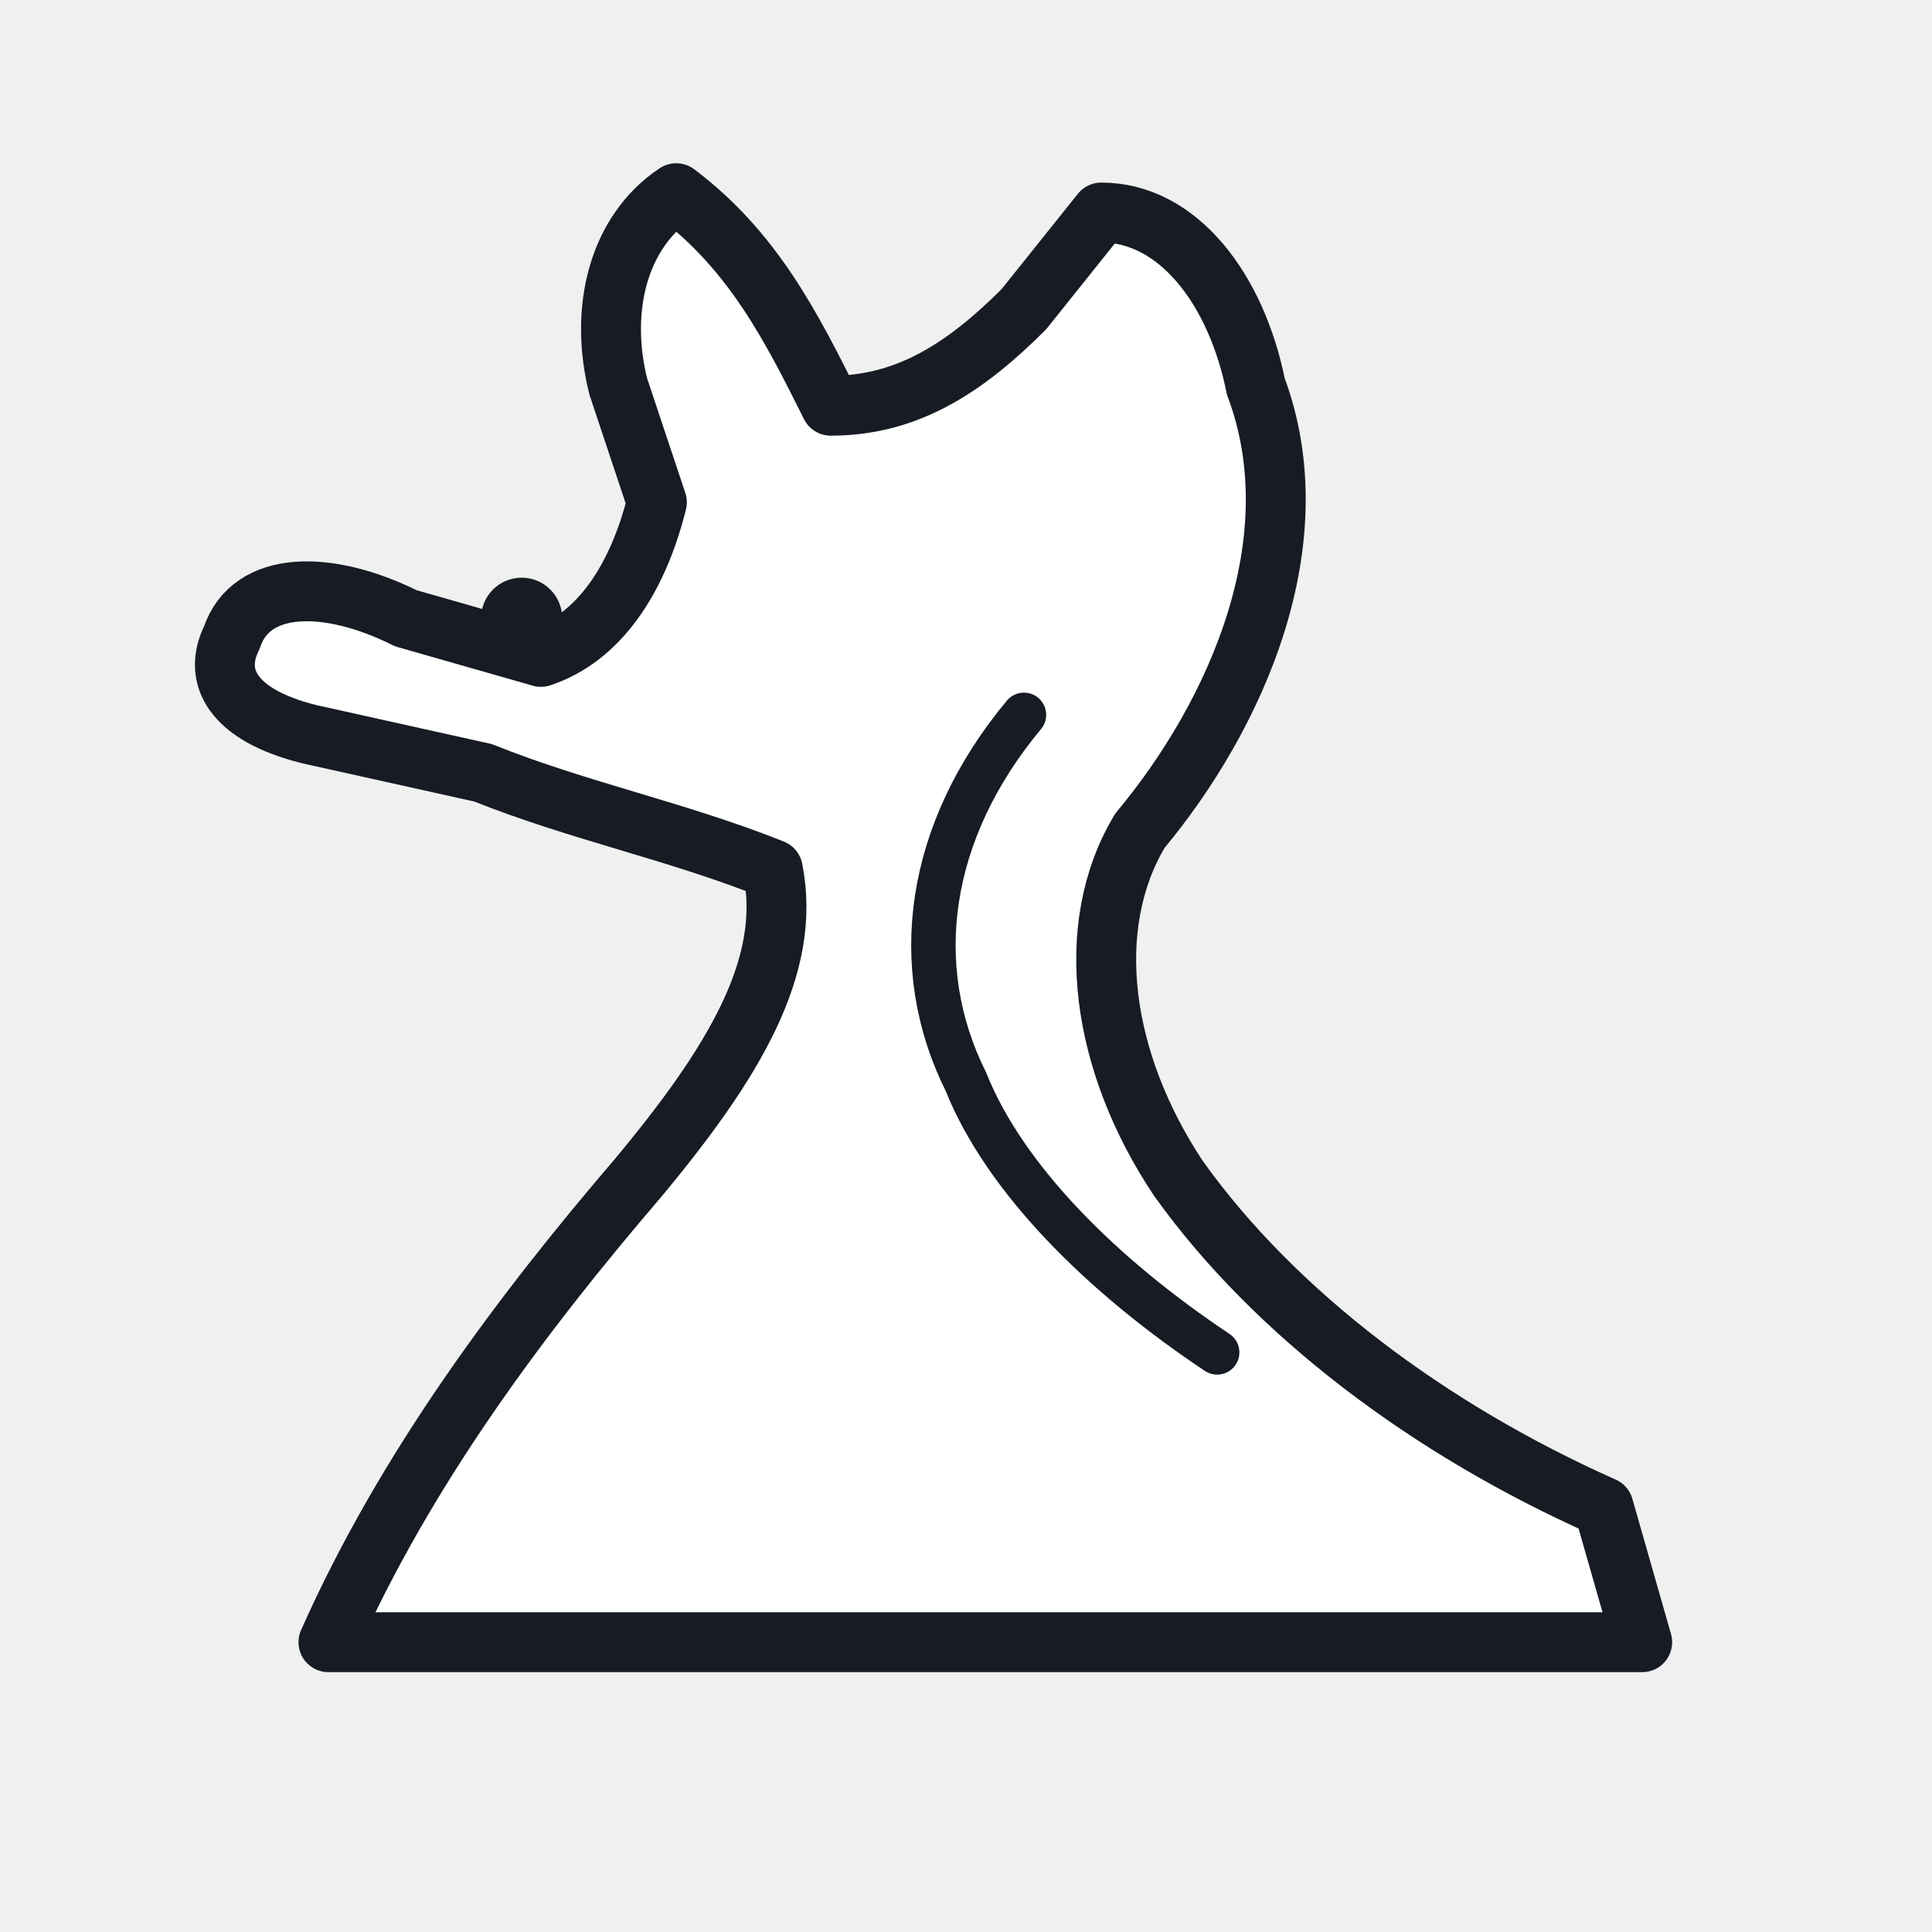
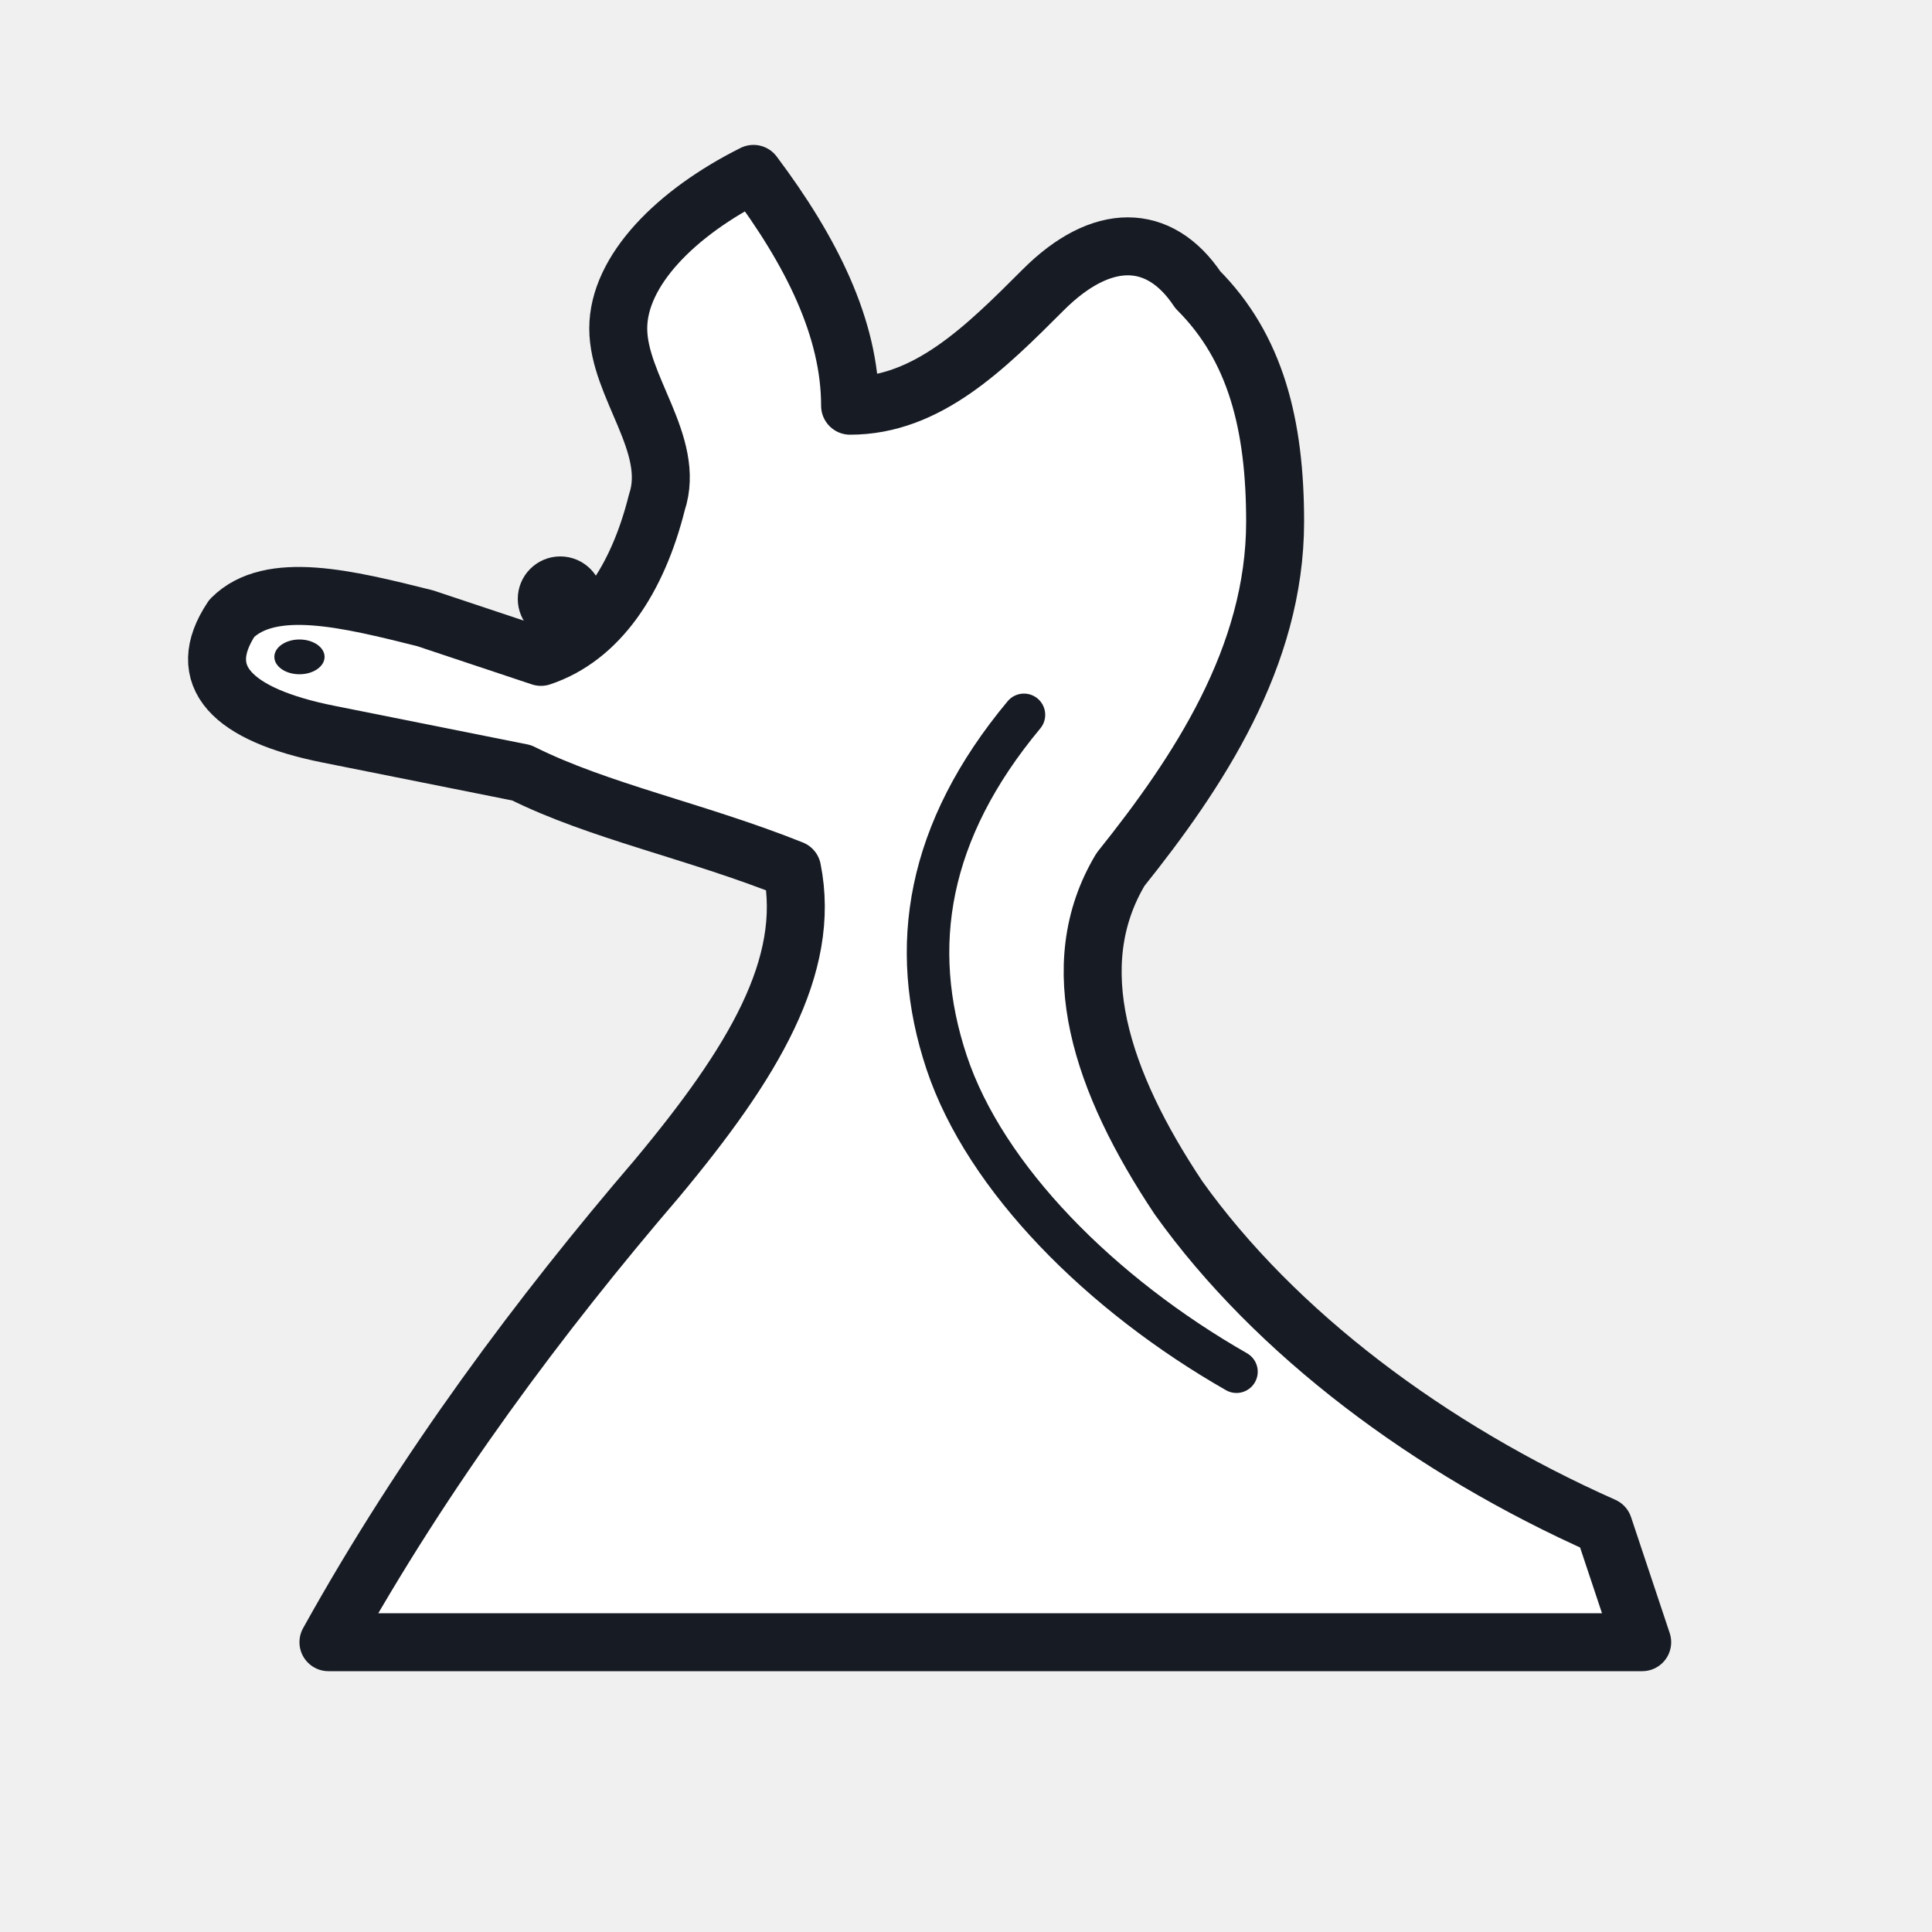
<svg xmlns="http://www.w3.org/2000/svg" viewBox="0 0 100 100" role="img" aria-label="White Knight">
  <g fill="#ffffff" stroke="#171b24" stroke-linejoin="round" stroke-linecap="round">
-     <path stroke-width="3.1" d="M17 85 C21 76 27 68 33 61 C38 55 41 50 40 45 C35 43 30 42 25 40 L16 38 C12 37 11 35 12 33 C13 30 17 30 21 32 L28 34 C31 33 33 30 34 26 L32 20 C31 16 32 12 35 10 C39 13 41 17 43 21 C47 21 50 19 53 16 L57 11 C61 11 64 15 65 20 C68 28 64 37 59 43 C56 48 57 55 61 61 C66 68 74 74 83 78 L85 85 Z" />
-     <path fill="none" stroke-width="2.3" d="M53 37 C48 43 47 50 50 56 C52 61 57 66 63 70" />
-     <circle cx="27" cy="32" r="2.1" fill="#171b24" stroke="none" />
+     <path stroke-width="3" d="M17 85 C22 76 28 68 34 61 C39 55 42 50 41 45 C36 43 31 42 27 40 L17 38 C12 37 10 35 12 32 C14 30 18 31 22 32 L28 34 C31 33 33 30 34 26 C35 23 32 20 32 17 C32 14 35 11 39 9 C42 13 44 17 44 21 C48 21 51 18 54 15 C57 12 60 12 62 15 C65 18 66 22 66 27 C66 34 62 40 58 45 C55 50 57 56 61 62 C66 69 74 75 83 79 L85 85 Z" />
+     <path fill="none" stroke-width="2.2" d="M53 37 C48 43 47 49 49 55 C51 61 57 67 64 71" />
+     <circle cx="29" cy="31" r="2.2" fill="#171b24" stroke="none" />
+     <ellipse cx="15.5" cy="34" rx="1.3" ry="0.9" fill="#171b24" stroke="none" />
  </g>
</svg>
